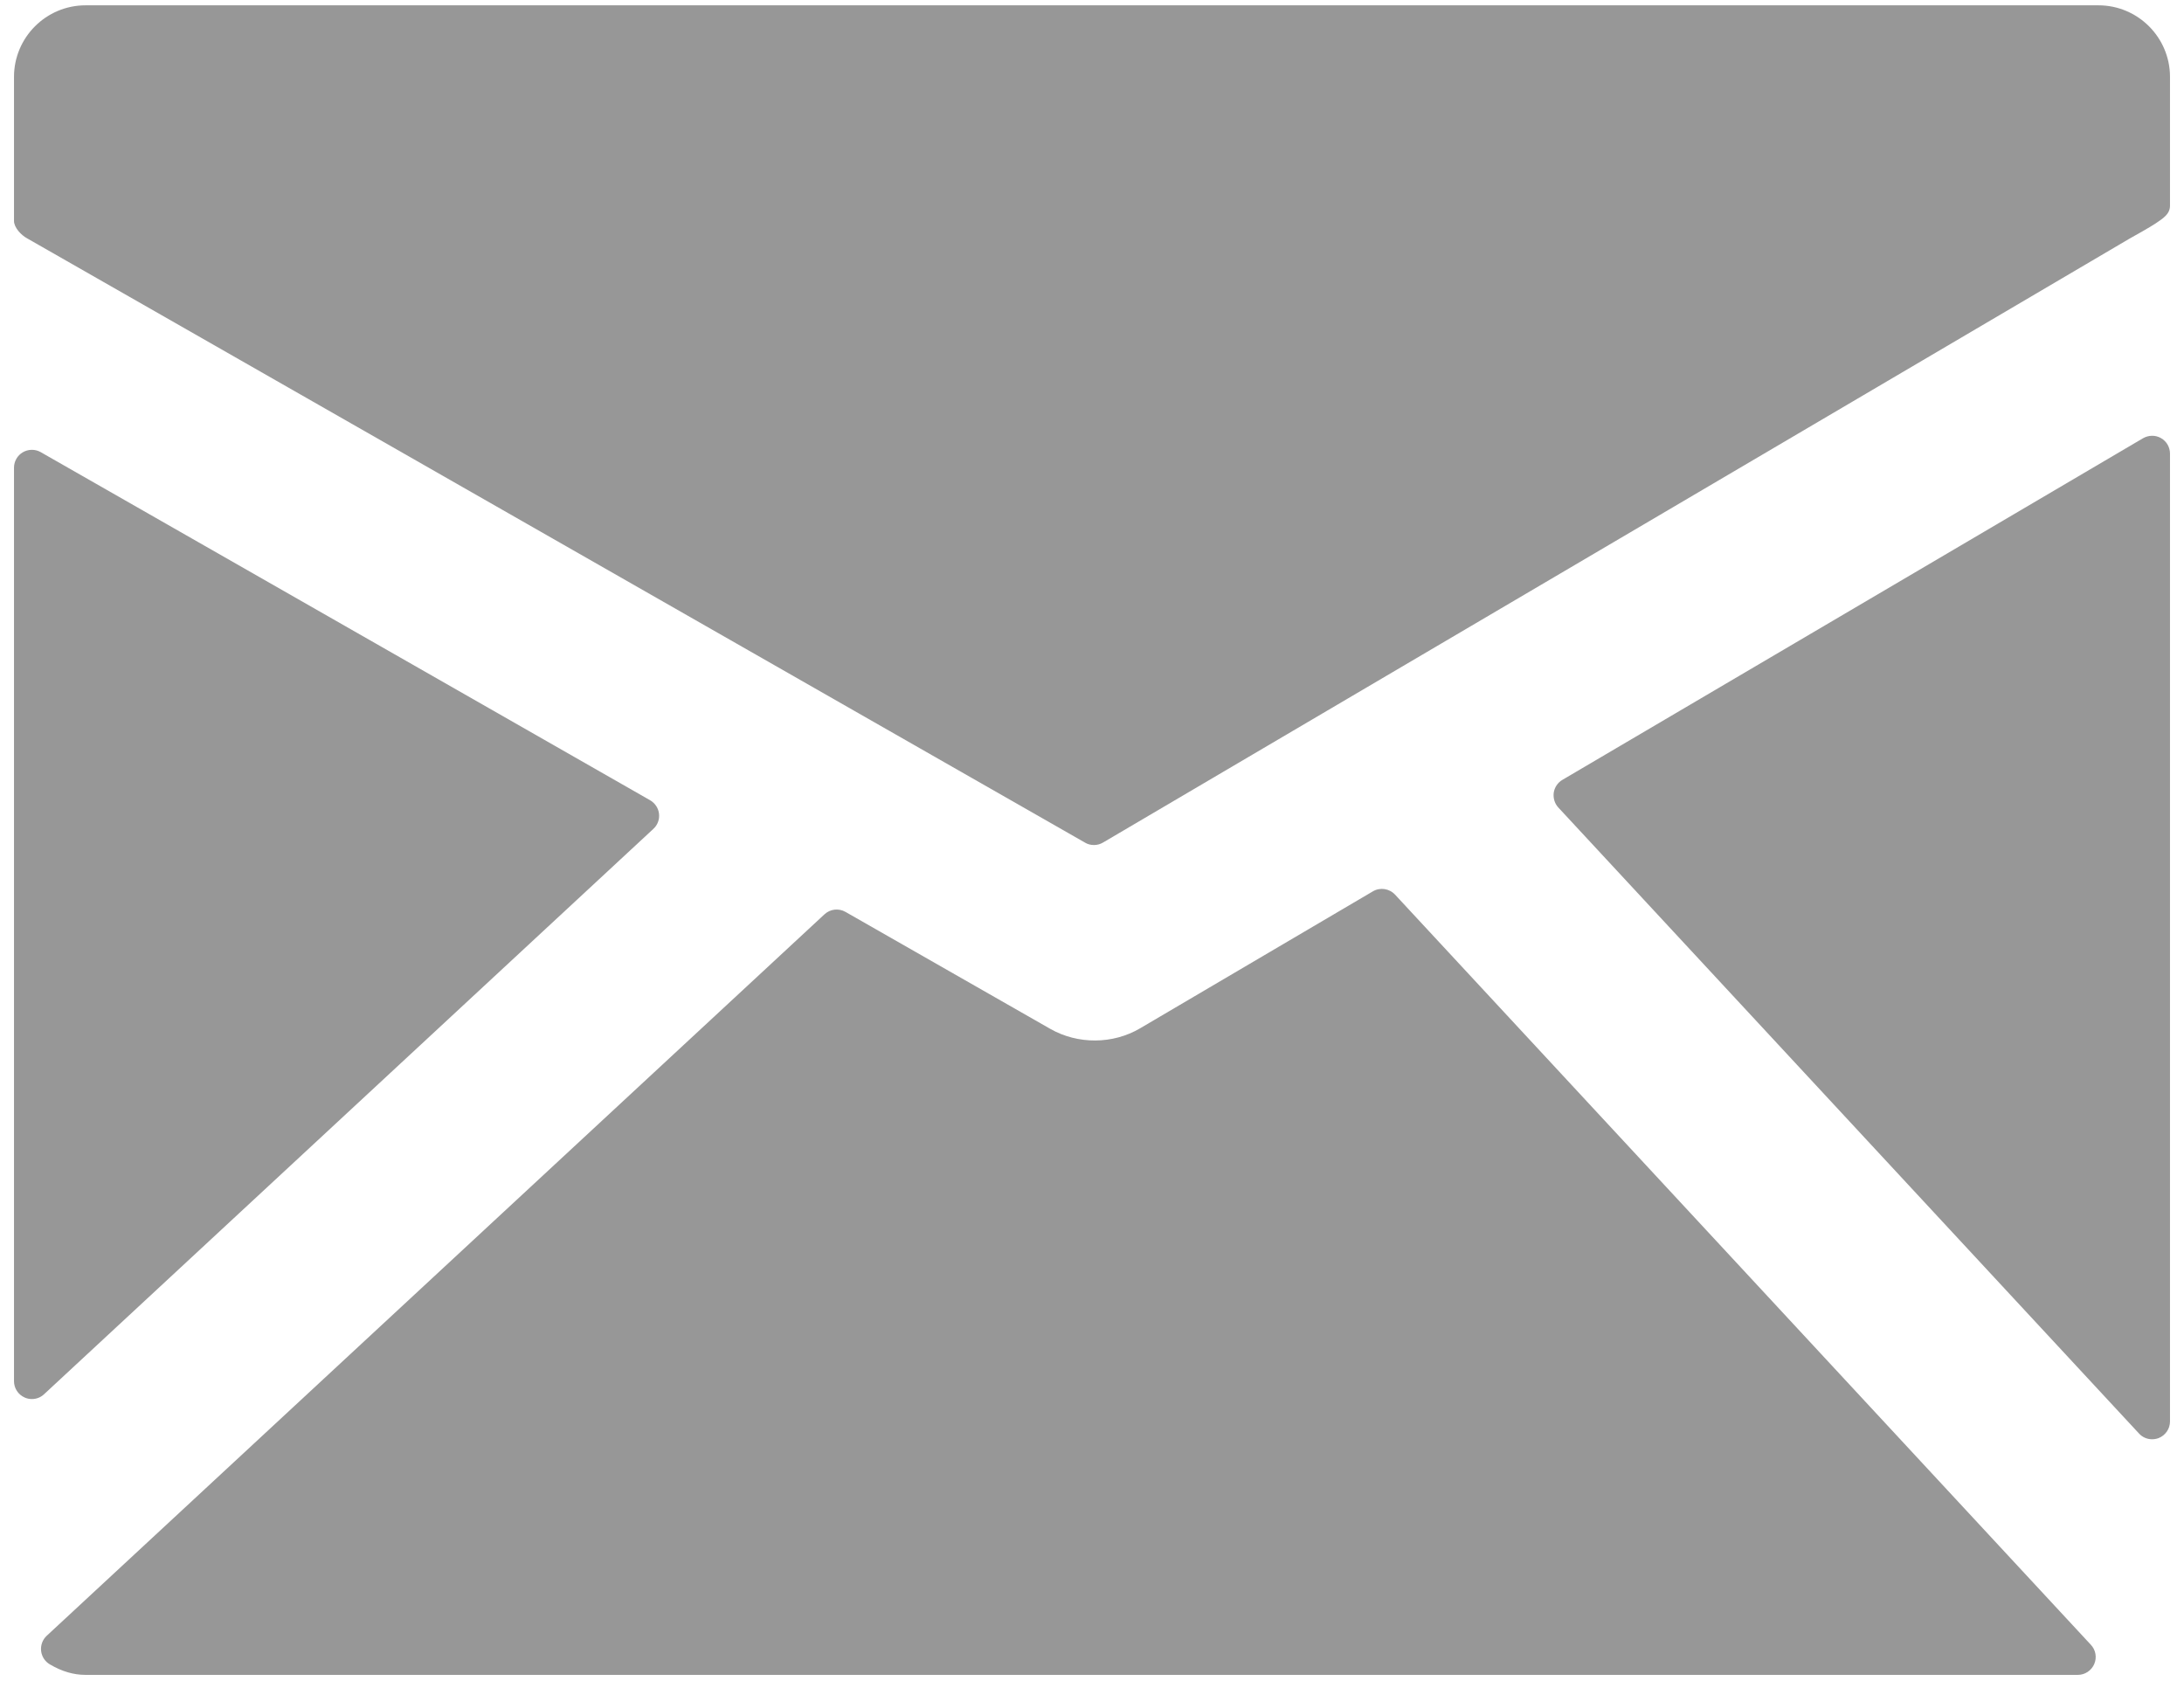
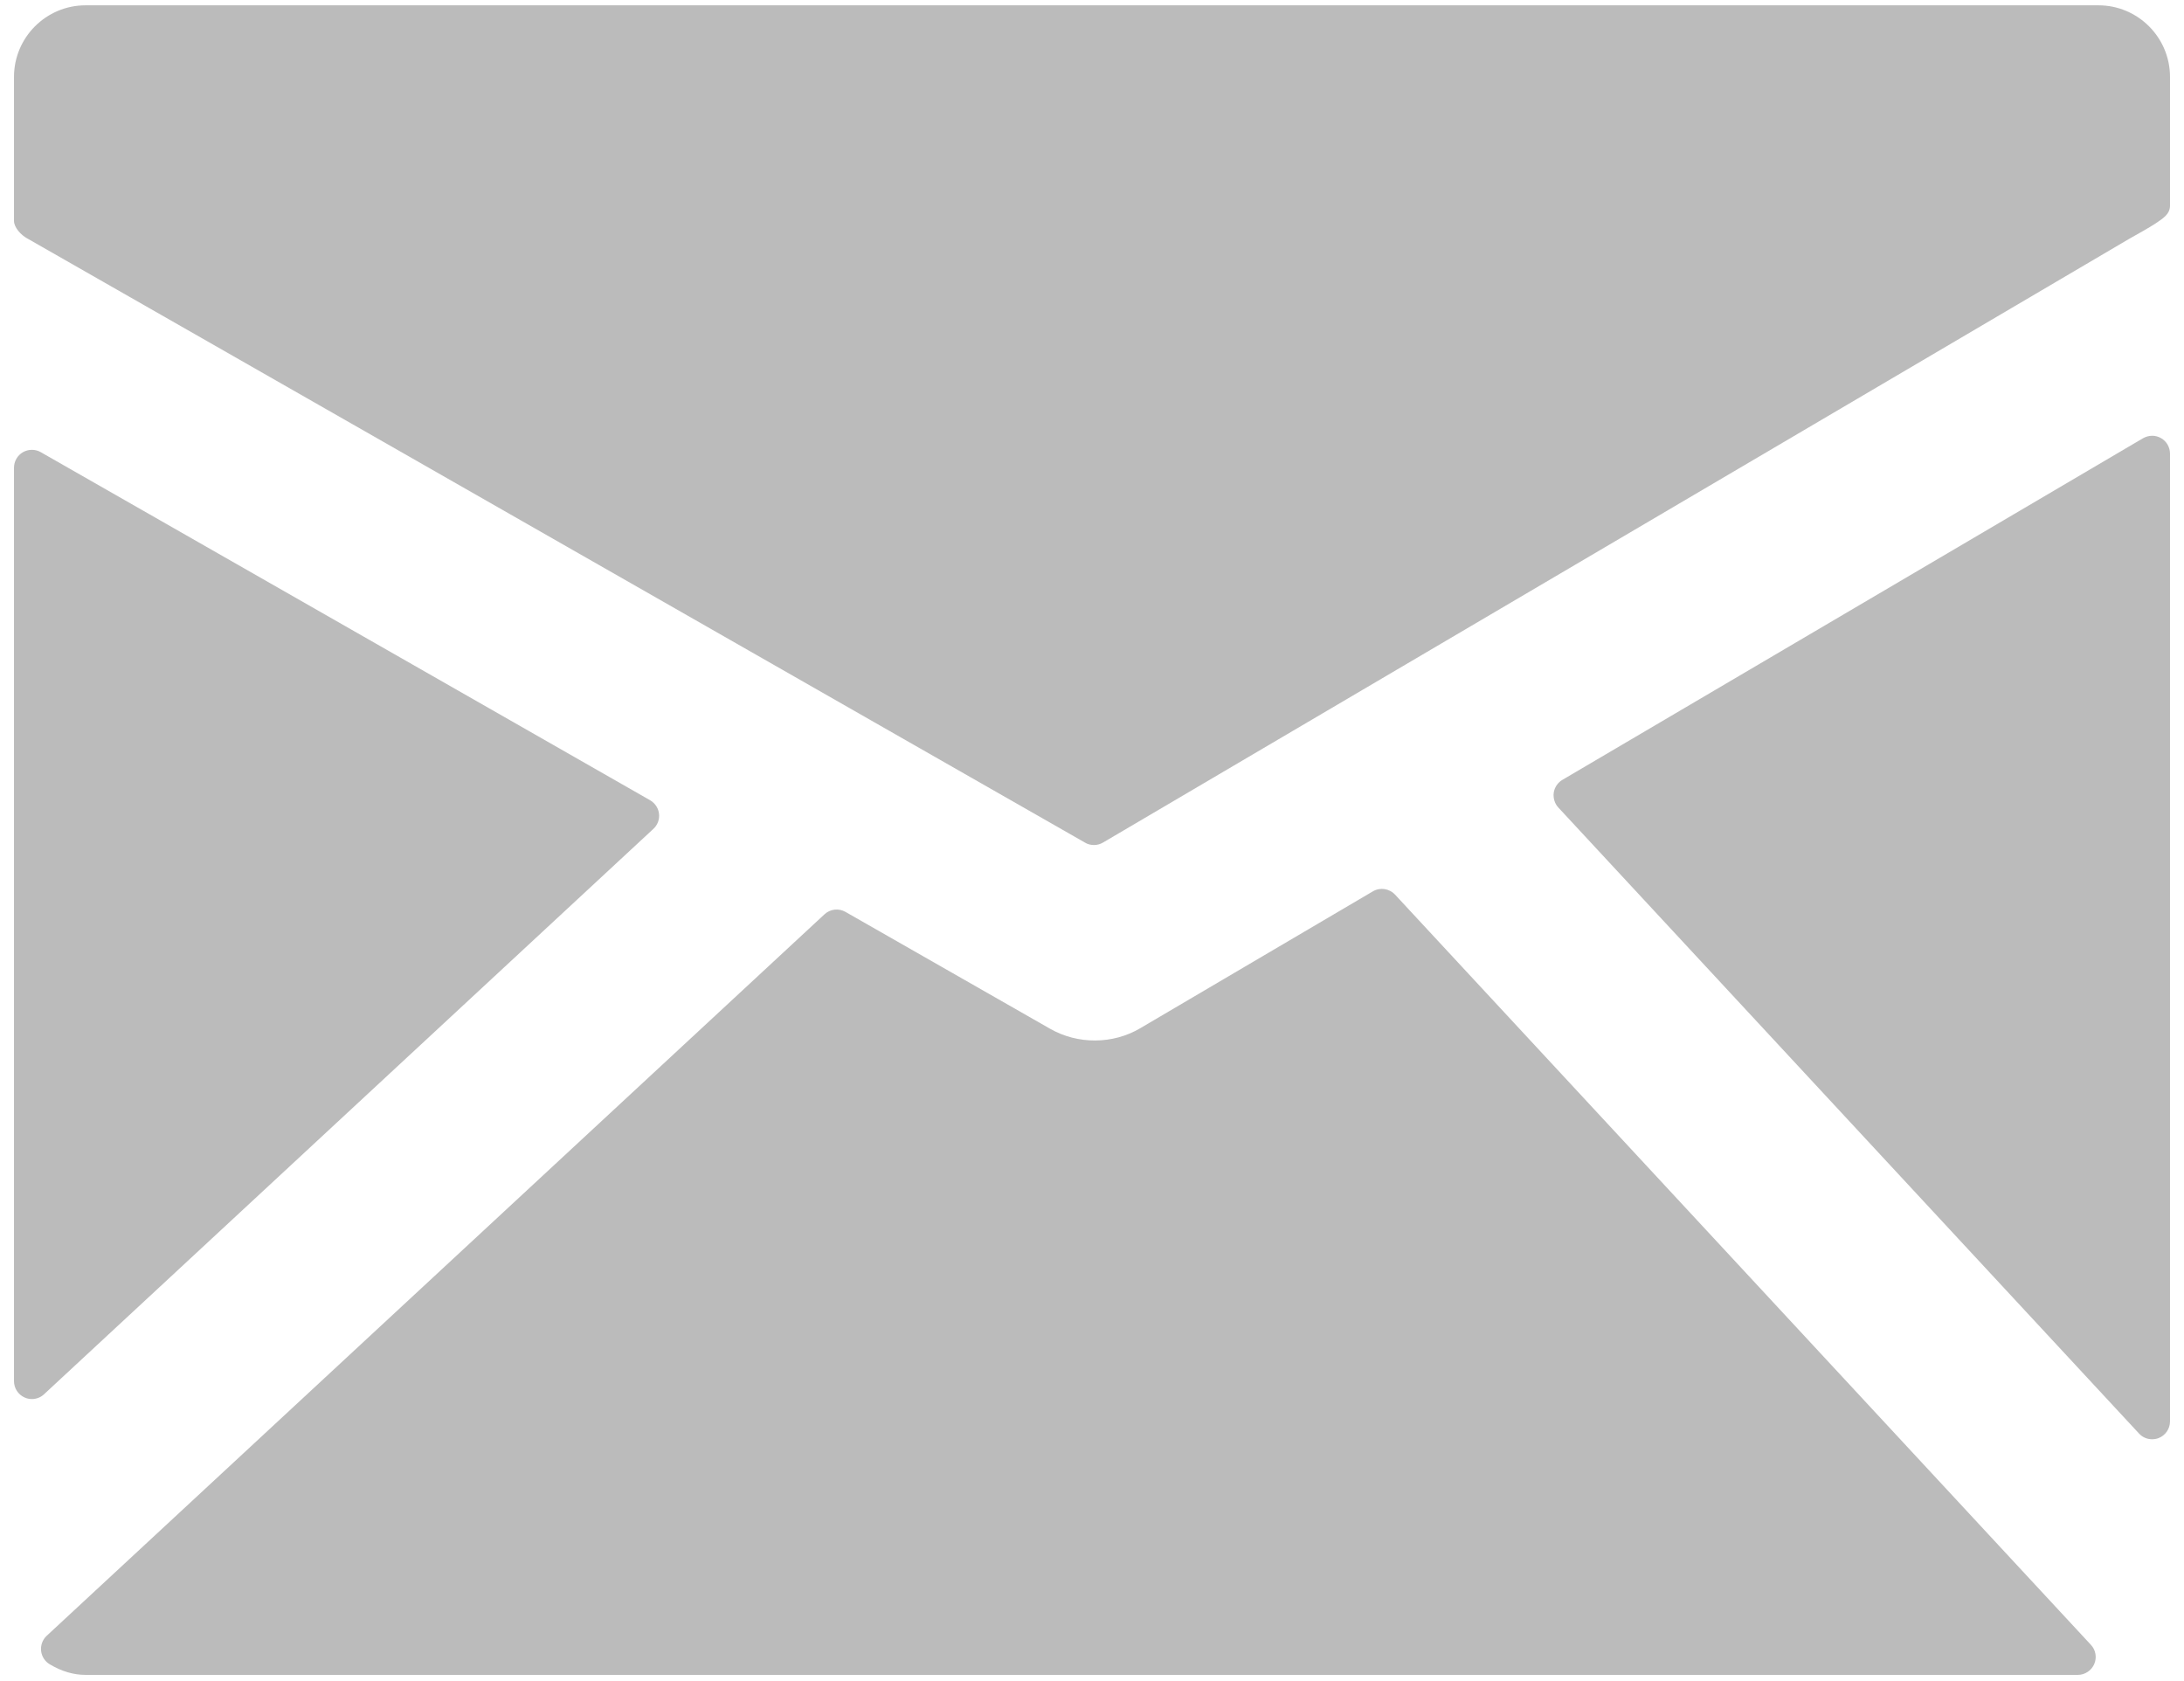
<svg xmlns="http://www.w3.org/2000/svg" width="39px" height="30px" viewBox="0 0 39 30" version="1.1">
  <defs />
  <g id="Page-1" stroke="none" stroke-width="1" fill="none" fill-rule="evenodd">
-     <g id="A4" transform="translate(-32, -1260)" fill="#979797">
+     <g id="A4" transform="translate(-32, -1260)" fill="#bbbbbb">
      <g id="Left">
        <g id="Contact" transform="translate(32, 1201)">
          <g id="fi-mail" transform="translate(0, 59)">
            <g id="Layer_1">
              <g id="Group">
                <path d="M37.472,0.095 L1.528,0.095 C0.823,0.095 0.25,0.668 0.25,1.373 L0.25,3.945 C0.25,4.064 0.379,4.199 0.483,4.255 L19.377,15.046 C19.425,15.075 19.48,15.088 19.535,15.088 C19.591,15.088 19.648,15.073 19.698,15.043 L38.02,4.265 C38.123,4.207 38.395,4.056 38.498,3.986 C38.622,3.901 38.75,3.825 38.75,3.673 L38.75,1.373 C38.75,0.668 38.177,0.095 37.472,0.095 L37.472,0.095 Z" id="Shape" />
                <path d="M38.59,7.823 C38.49,7.765 38.368,7.768 38.268,7.825 L27.899,13.925 C27.817,13.973 27.759,14.059 27.745,14.155 C27.733,14.25 27.762,14.348 27.827,14.418 L38.197,25.596 C38.258,25.663 38.343,25.698 38.431,25.698 C38.47,25.698 38.51,25.691 38.547,25.677 C38.67,25.628 38.75,25.511 38.75,25.379 L38.75,8.101 C38.75,7.986 38.69,7.88 38.59,7.823 L38.59,7.823 Z" id="Shape" />
                <path d="M24.912,15.974 C24.809,15.864 24.645,15.839 24.516,15.915 L20.36,18.36 C19.872,18.648 19.247,18.65 18.756,18.371 L15.098,16.282 C14.977,16.213 14.825,16.23 14.723,16.325 L0.834,29.207 C0.76,29.276 0.723,29.376 0.734,29.477 C0.745,29.577 0.803,29.667 0.891,29.718 C1.107,29.845 1.315,29.905 1.528,29.905 L37.104,29.905 C37.231,29.905 37.346,29.829 37.397,29.712 C37.447,29.596 37.425,29.461 37.337,29.368 L24.912,15.974 L24.912,15.974 Z" id="Shape" />
                <path d="M11.667,14.8 C11.742,14.732 11.78,14.631 11.768,14.53 C11.758,14.43 11.697,14.34 11.61,14.289 L0.727,8.073 C0.629,8.017 0.507,8.018 0.408,8.075 C0.31,8.132 0.25,8.238 0.25,8.351 L0.25,24.661 C0.25,24.788 0.325,24.902 0.441,24.953 C0.482,24.971 0.525,24.98 0.57,24.98 C0.648,24.98 0.727,24.951 0.786,24.895 L11.667,14.8 L11.667,14.8 Z" id="Shape" />
              </g>
            </g>
          </g>
        </g>
      </g>
    </g>
  </g>
</svg>
